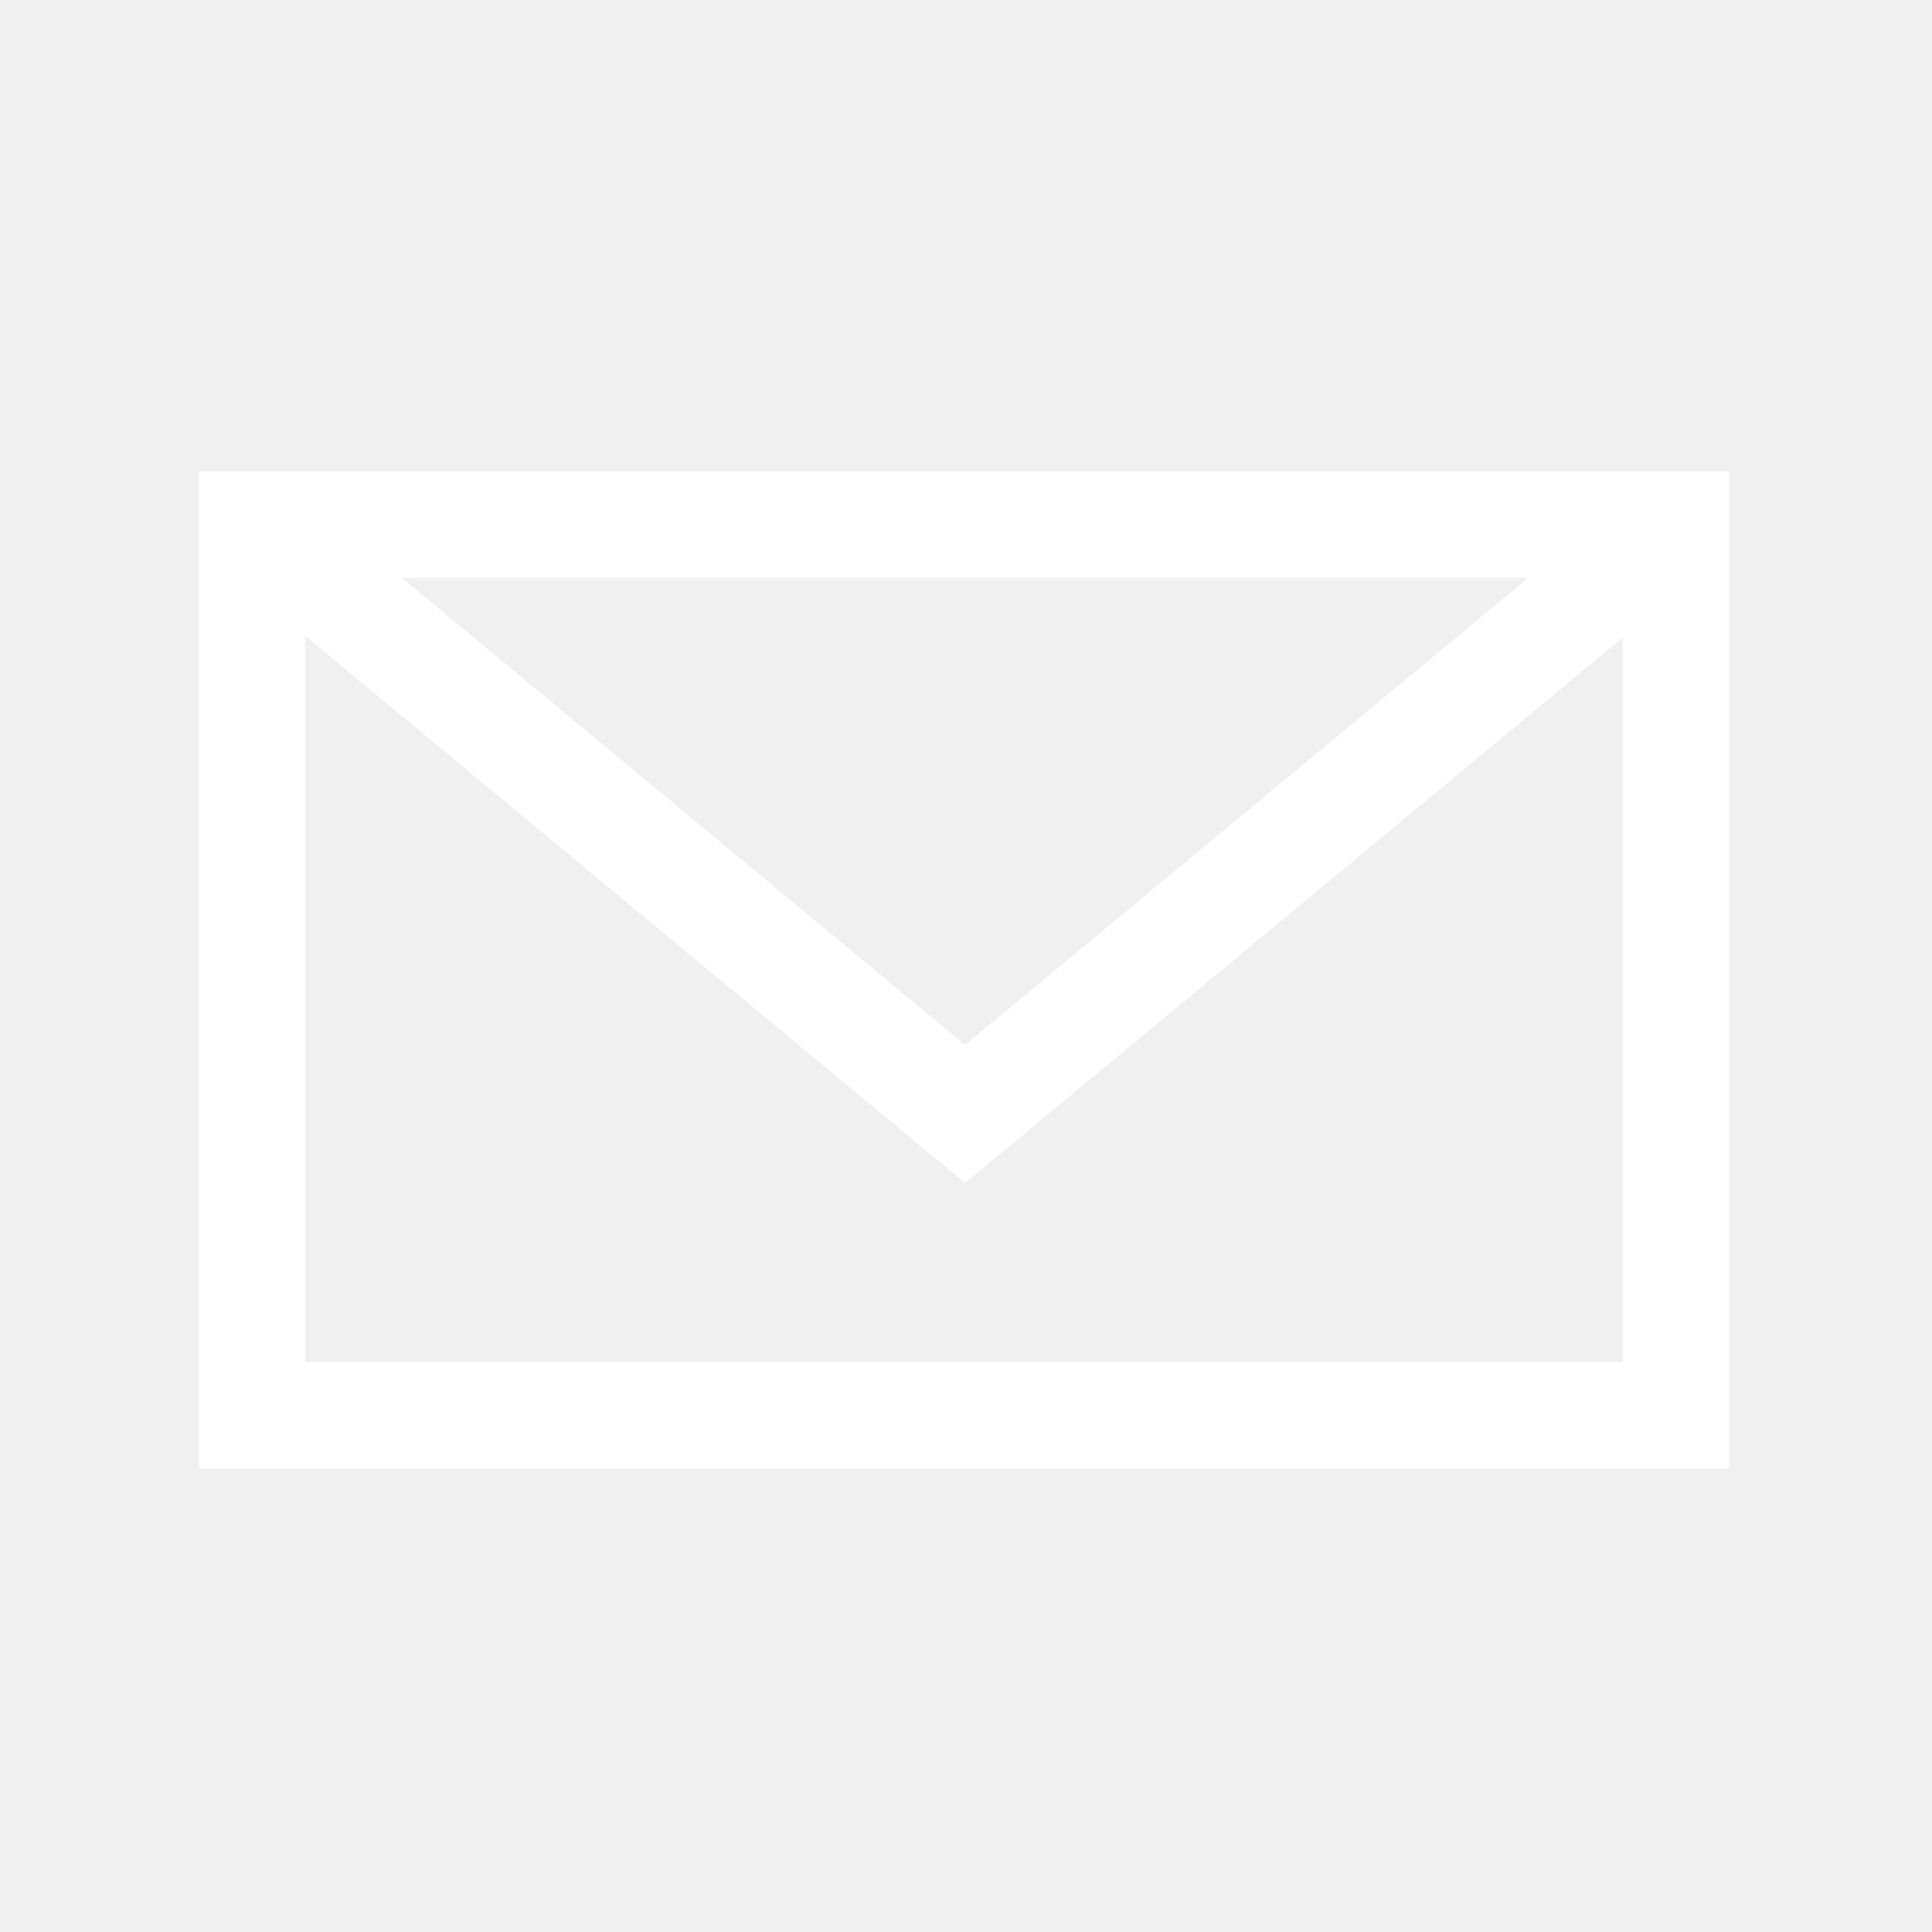
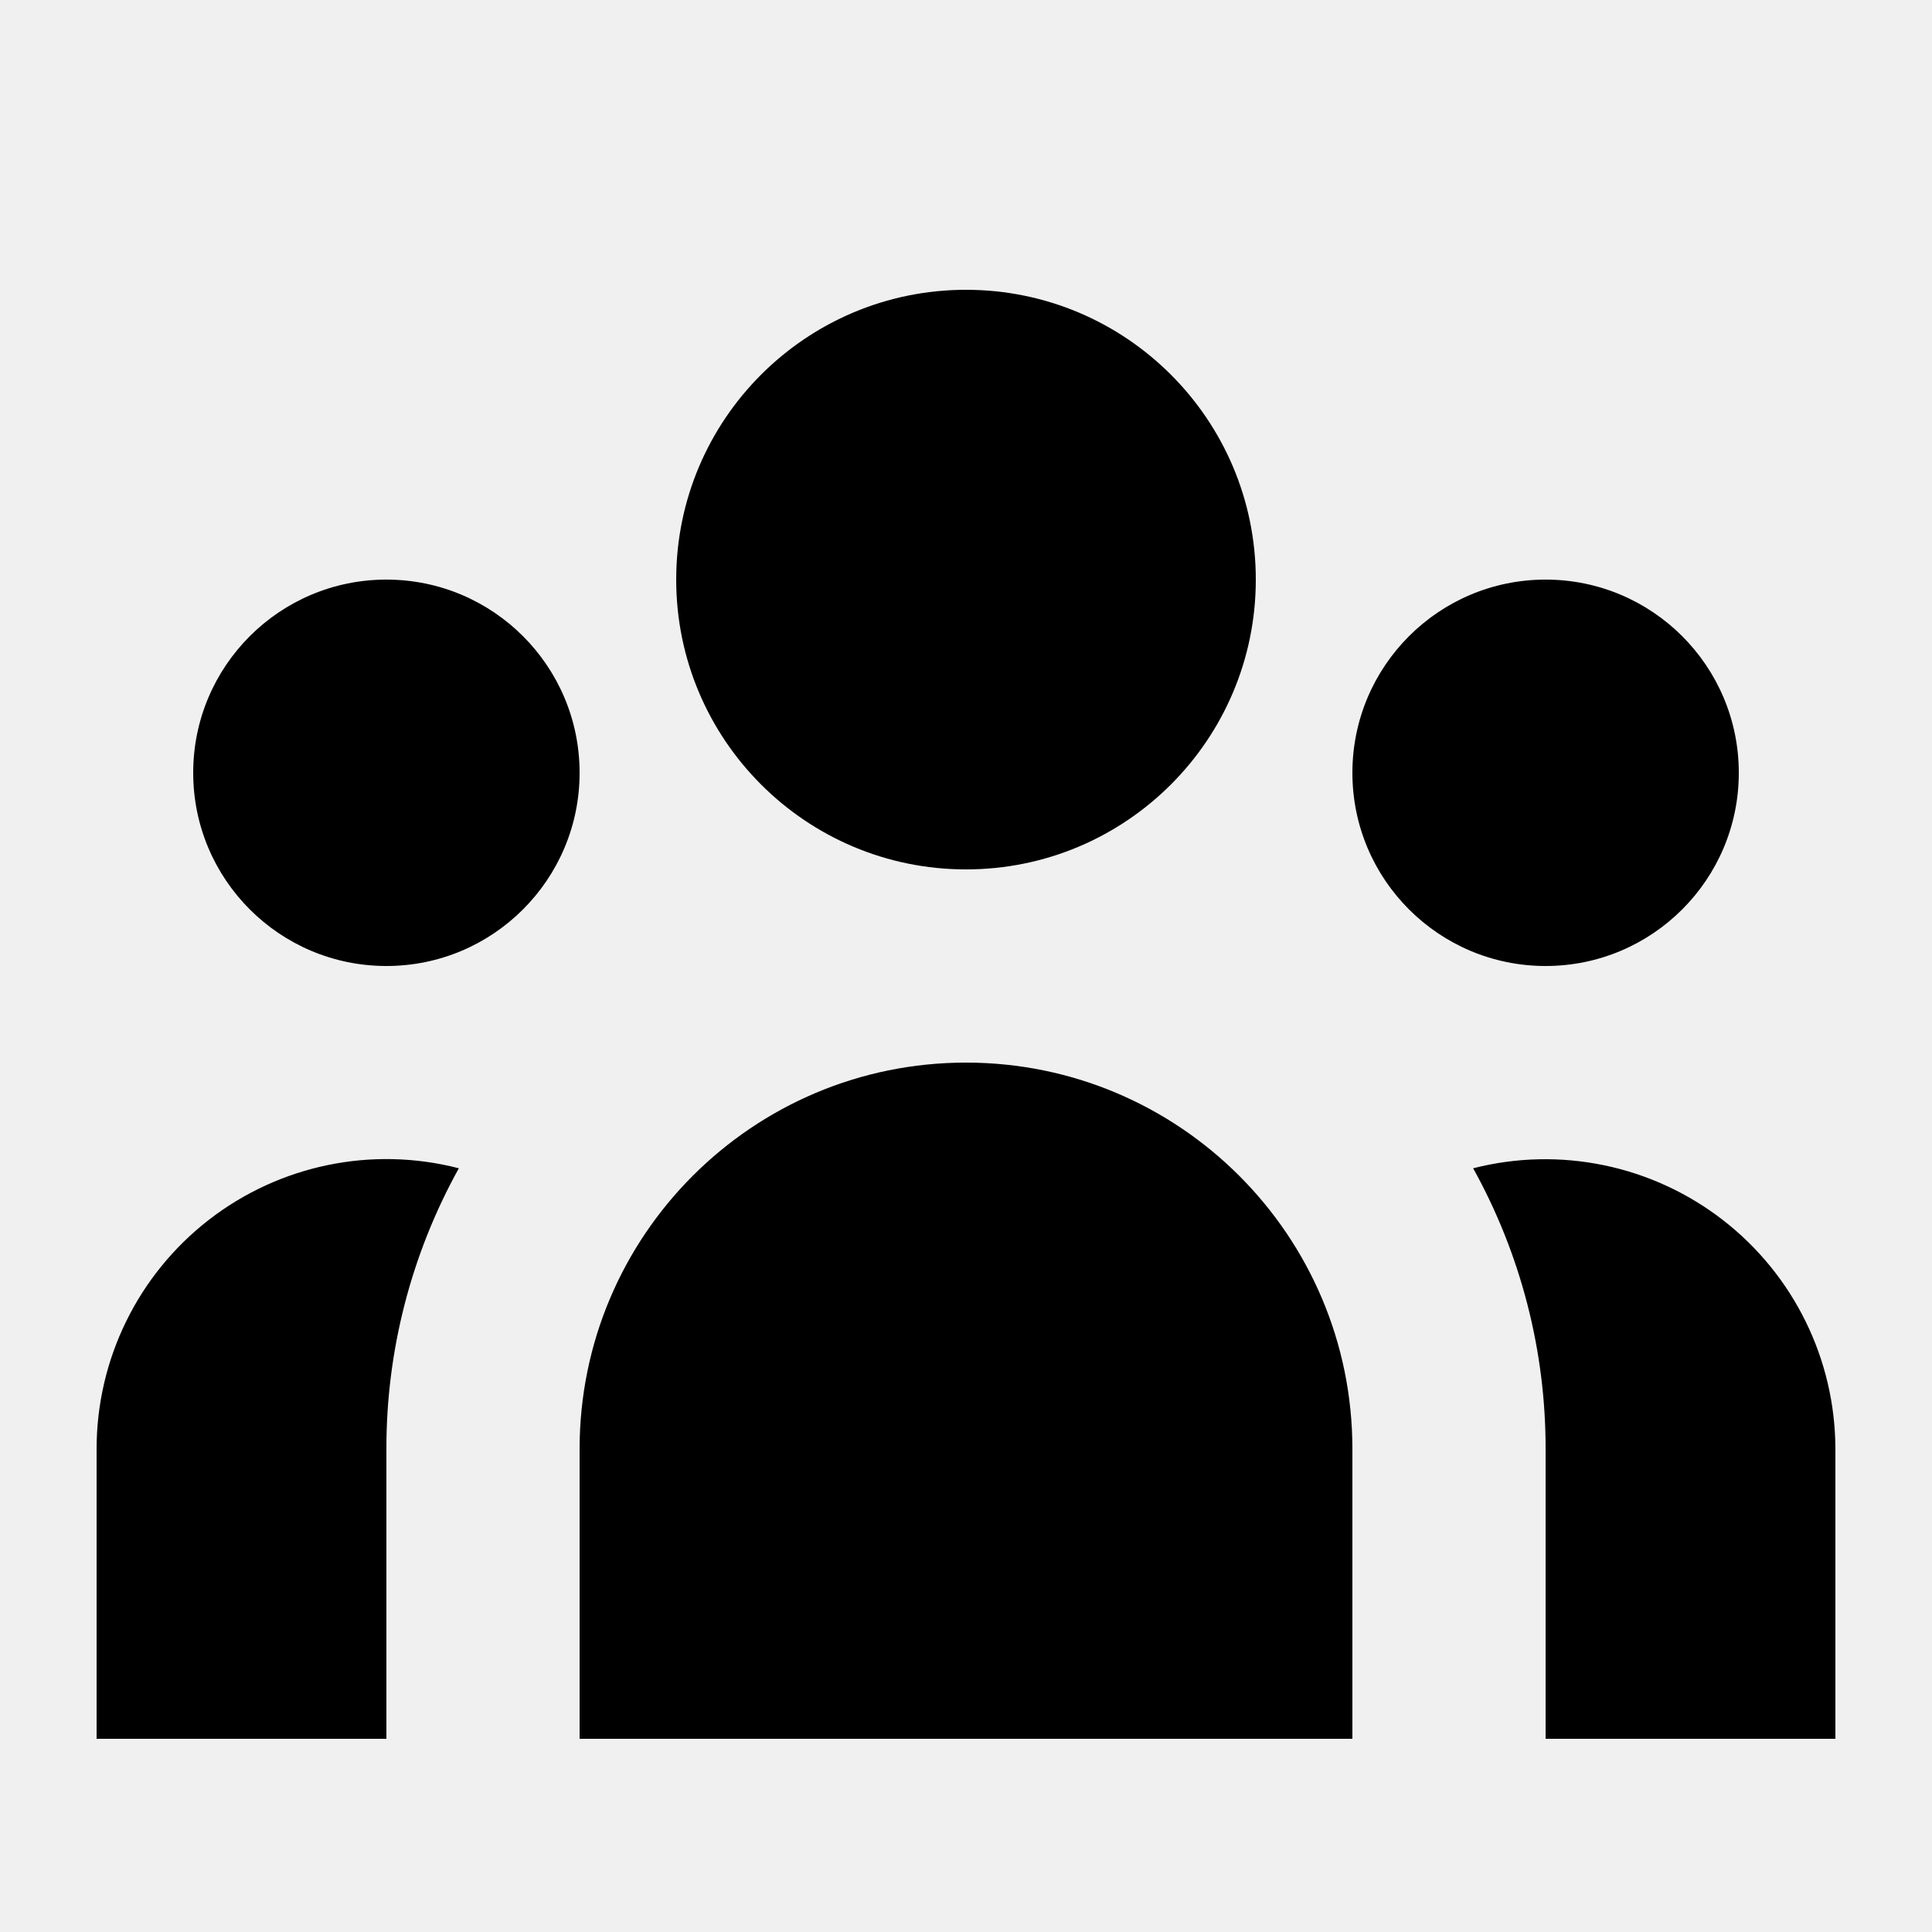
- <svg xmlns="http://www.w3.org/2000/svg" version="1.1" x="0px" y="0px" width="1000px" height="1000px" viewBox="0 0 1000 1000" enable-background="new 0 0 1000 1000" xml:space="preserve">
-   <g id="Ebene_1">
-     <rect x="130.5" y="271.5" fill="none" stroke="#FFFFFF" stroke-width="55" stroke-miterlimit="10" width="737" height="461" />
-     <polyline fill="none" stroke="#FFFFFF" stroke-width="55" stroke-miterlimit="10" points="868,271 499.5,576.587 131,271  " />
-   </g>
+ <svg xmlns="http://www.w3.org/2000/svg" class="w-6 h-6" fill="currentColor" viewBox="0 0 20 20">
+   <path d="M13 6a3 3 0 11-6 0 3 3 0 016 0zM18 8a2 2 0 11-4 0 2 2 0 014 0zM14 15a4 4 0 00-8 0v3h8v-3zM6 8a2 2 0 11-4 0 2 2 0 014 0zM16 18v-3a5.972 5.972 0 00-.75-2.906A3.005 3.005 0 0119 15v3h-3zM4.75 12.094A5.973 5.973 0 004 15v3H1v-3a3 3 0 013.75-2.906z" />
</svg>
